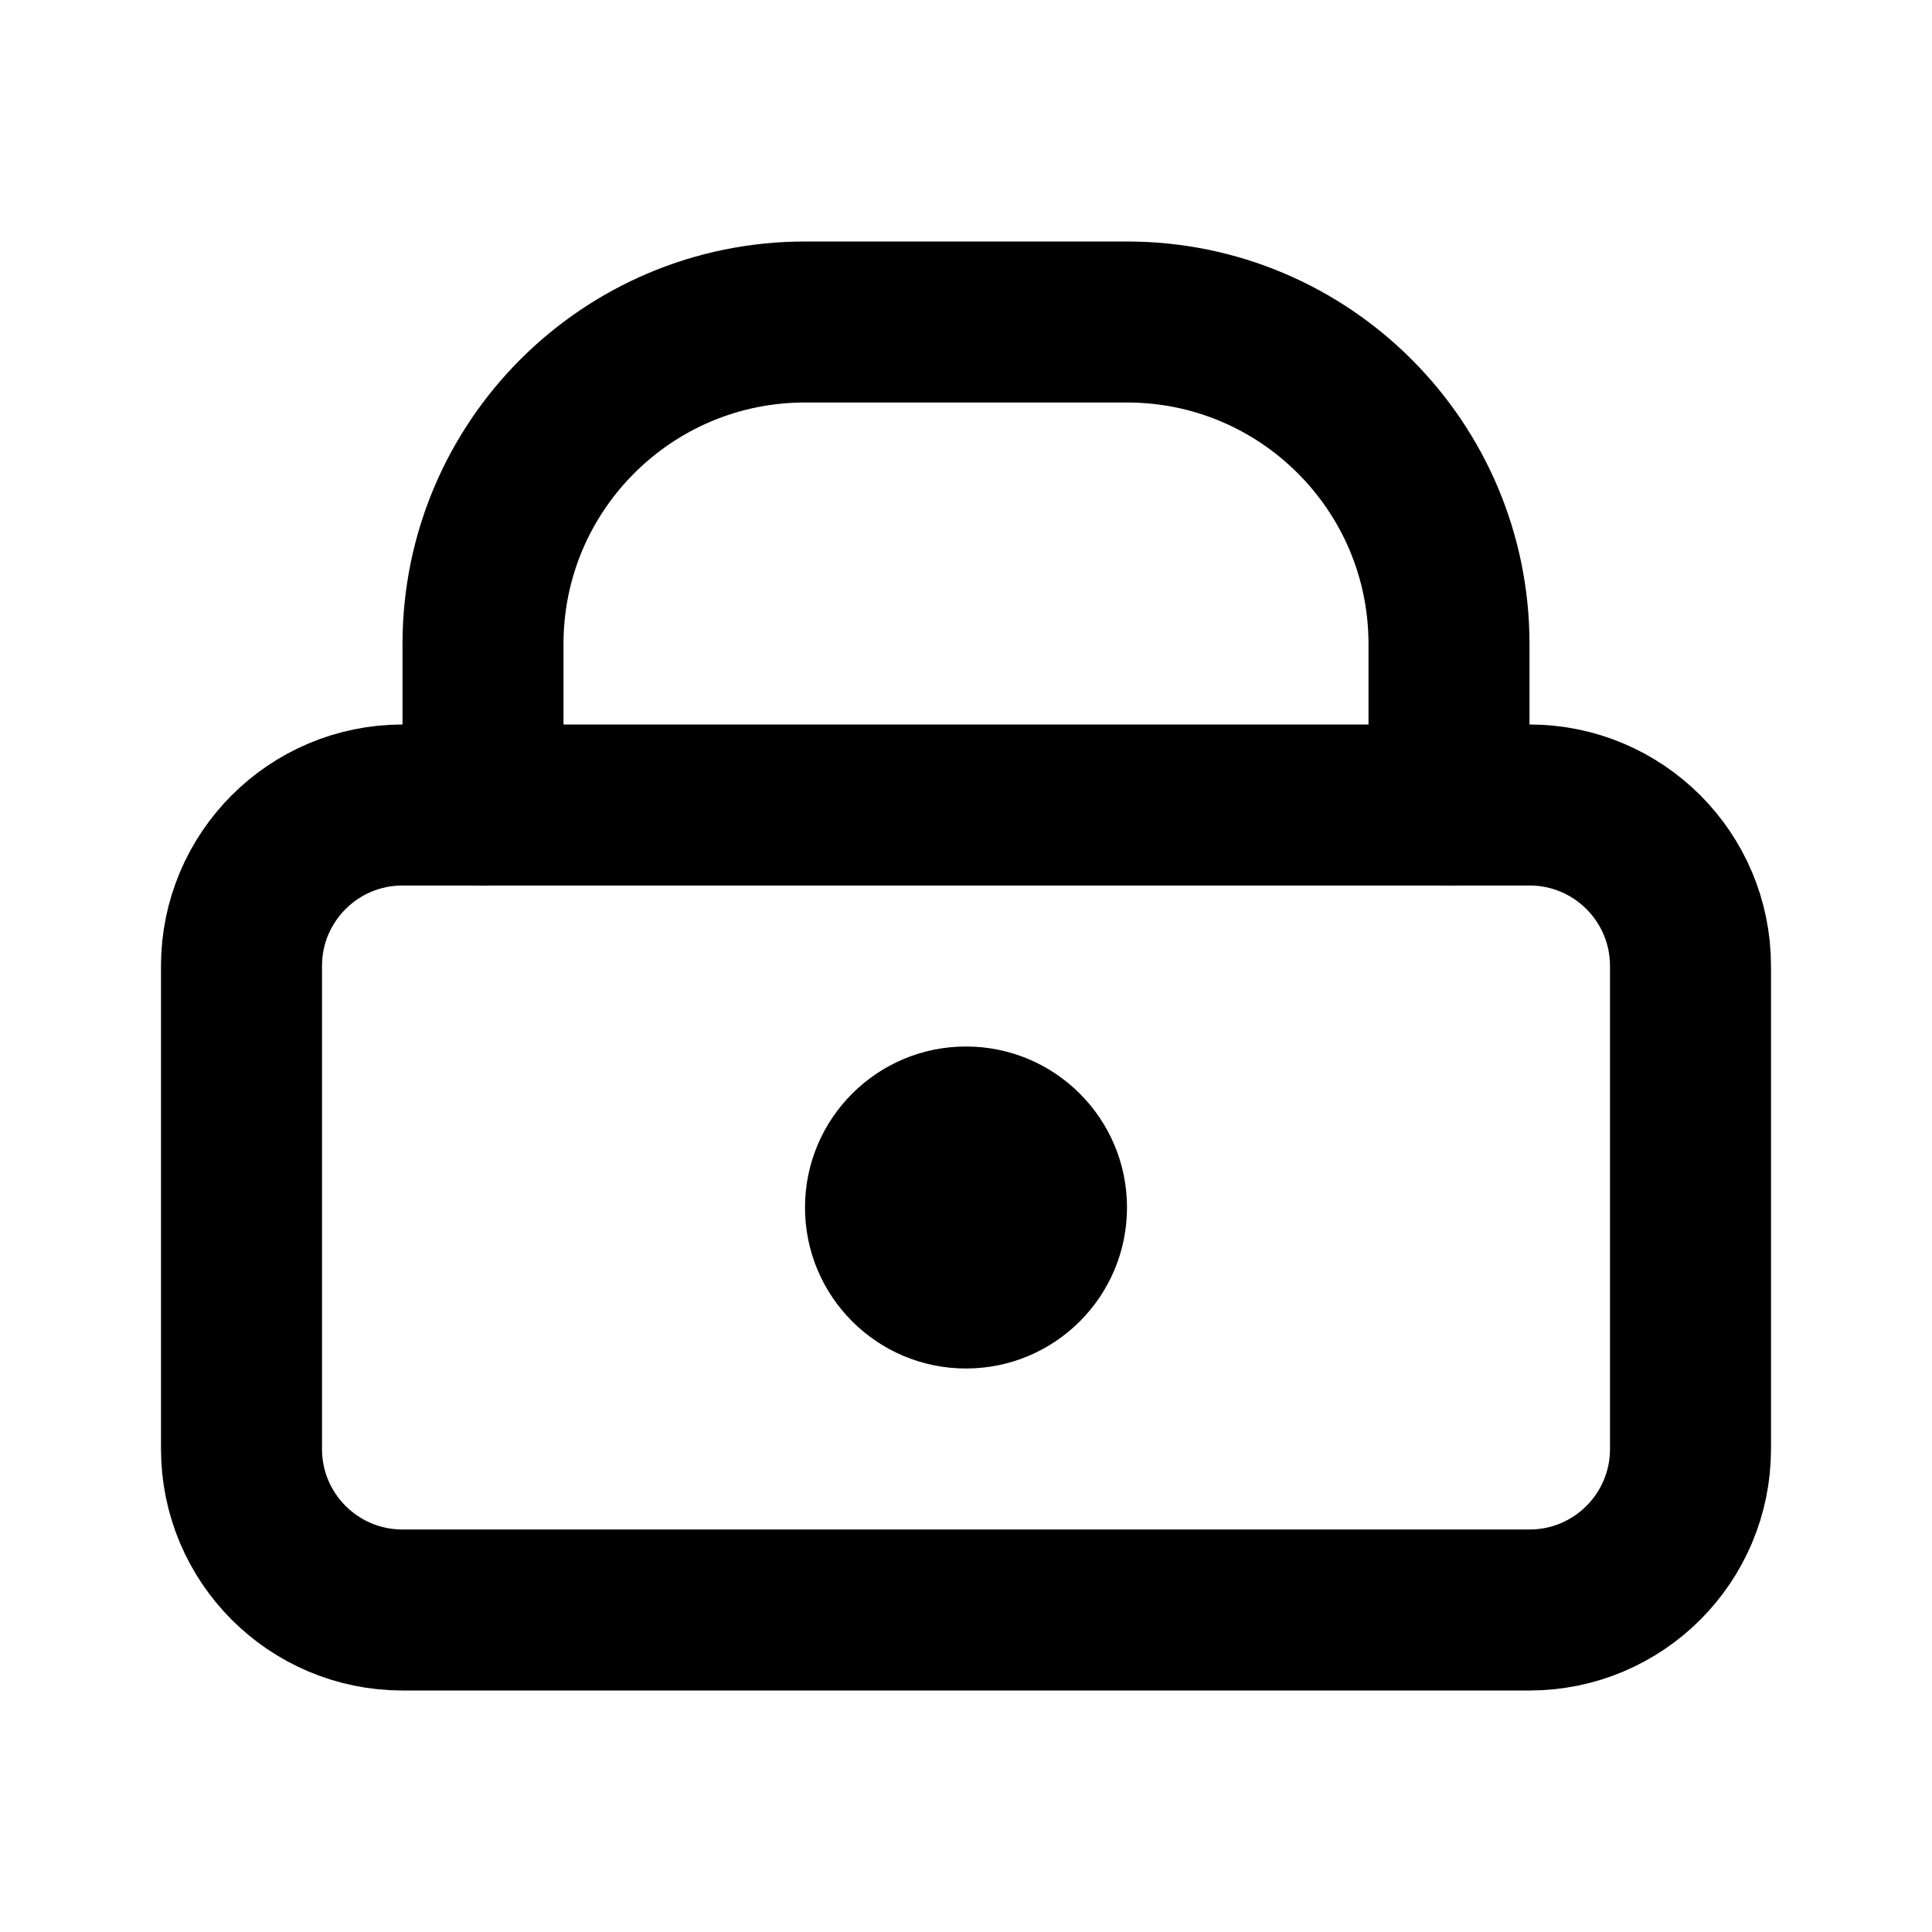
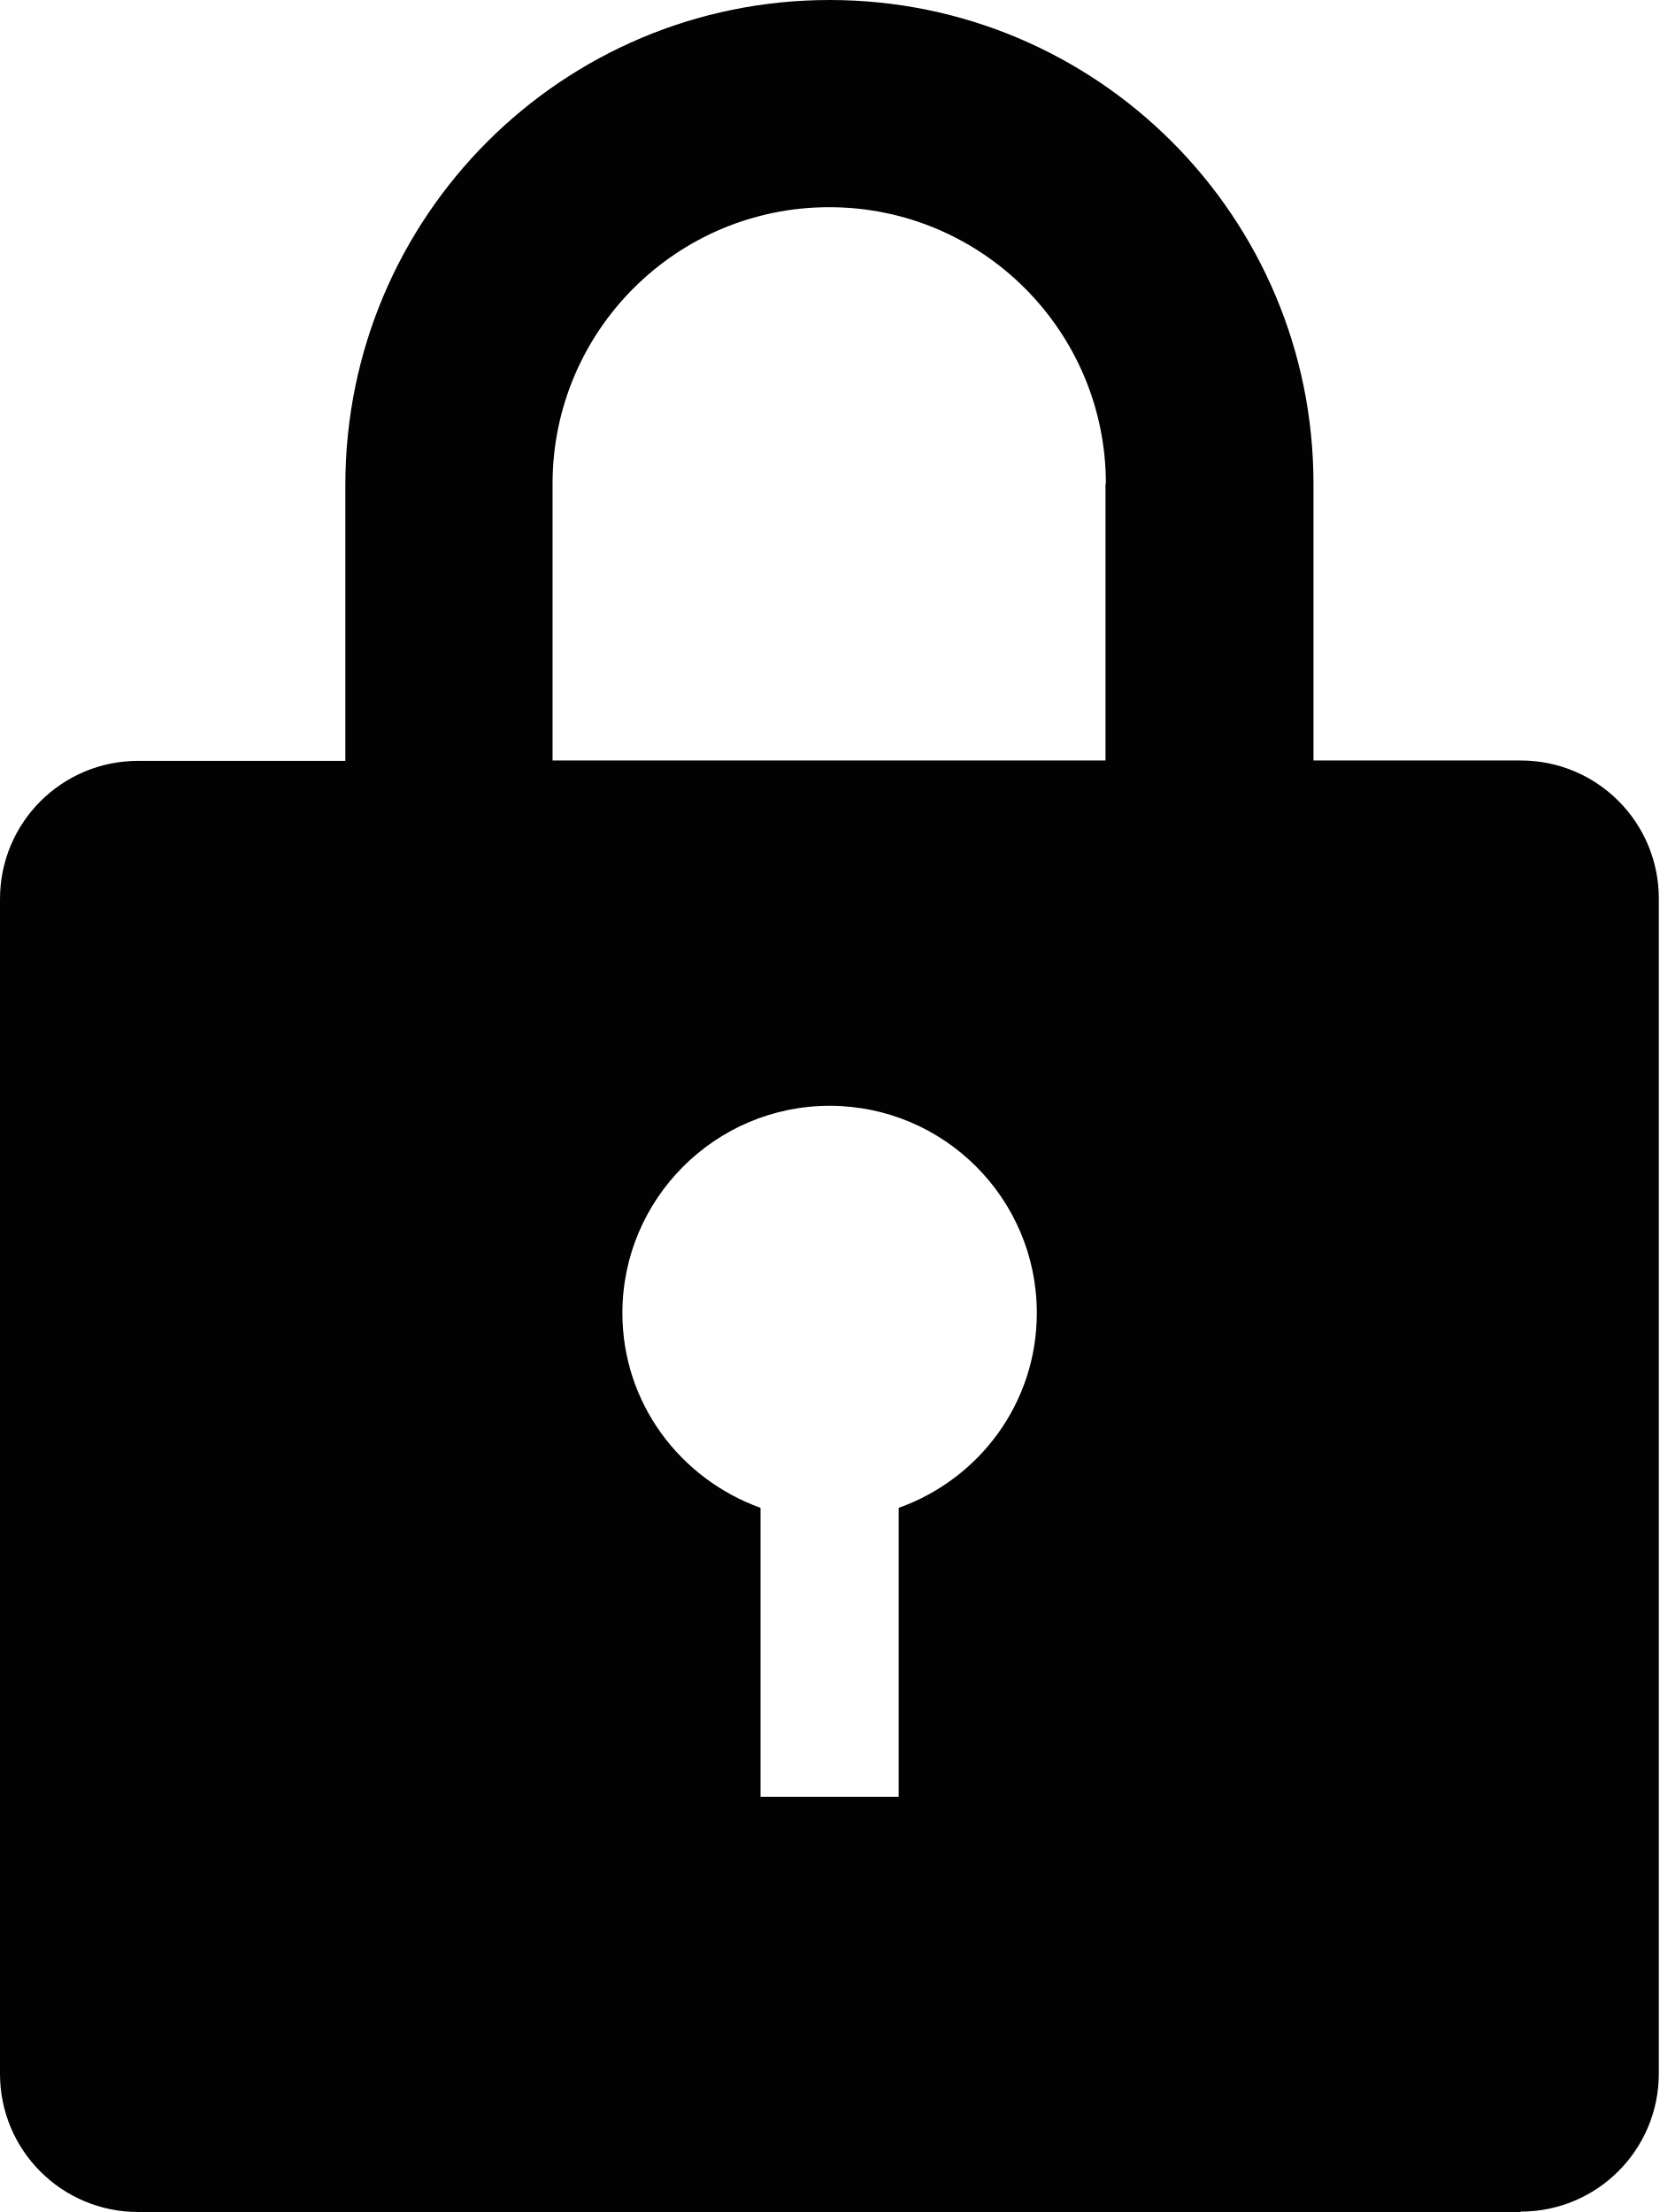
- <svg xmlns="http://www.w3.org/2000/svg" width="24" height="24" viewBox="0 0 24 24" fill="none">
-   <path d="M6 10V8C6 5.791 7.791 4 10 4H14C16.209 4 18 5.791 18 8V10" stroke="currentColor" stroke-width="2" stroke-linecap="round" />
-   <rect x="3" y="10" width="18" height="10" rx="2" stroke="currentColor" stroke-width="2" />
-   <circle cx="12" cy="15" r="2" fill="currentColor" />
+ <svg xmlns="http://www.w3.org/2000/svg" id="_图层_2" data-name="图层 2" viewBox="0 0 43 57.33">
+   <defs>
+     <style>
+       .cls-1 {
+         fill: #020202;
+       }
+     </style>
+   </defs>
+   <g id="_图层_3" data-name="图层 3">
+     <path class="cls-1" d="M39.41,57.33H3.58c-1.98,0-3.58-1.6-3.58-3.58v-30.45c0-1.98,1.6-3.58,3.58-3.58h5.37v-7.17C8.96,5.61,14.57,0,21.5,0s12.54,5.61,12.54,12.54v7.17h5.37c1.98,0,3.58,1.6,3.58,3.58v30.45c0,1.98-1.6,3.58-3.58,3.58ZM19.71,39.08v7.49h3.58v-7.49c2.08-.74,3.58-2.71,3.58-5.05,0-2.97-2.41-5.37-5.37-5.37s-5.37,2.41-5.37,5.37c0,2.34,1.5,4.3,3.58,5.05ZM28.66,12.54c0-3.96-3.21-7.17-7.17-7.17s-7.17,3.21-7.17,7.17v7.17h14.33v-7.17h0Z" />
+   </g>
</svg>
